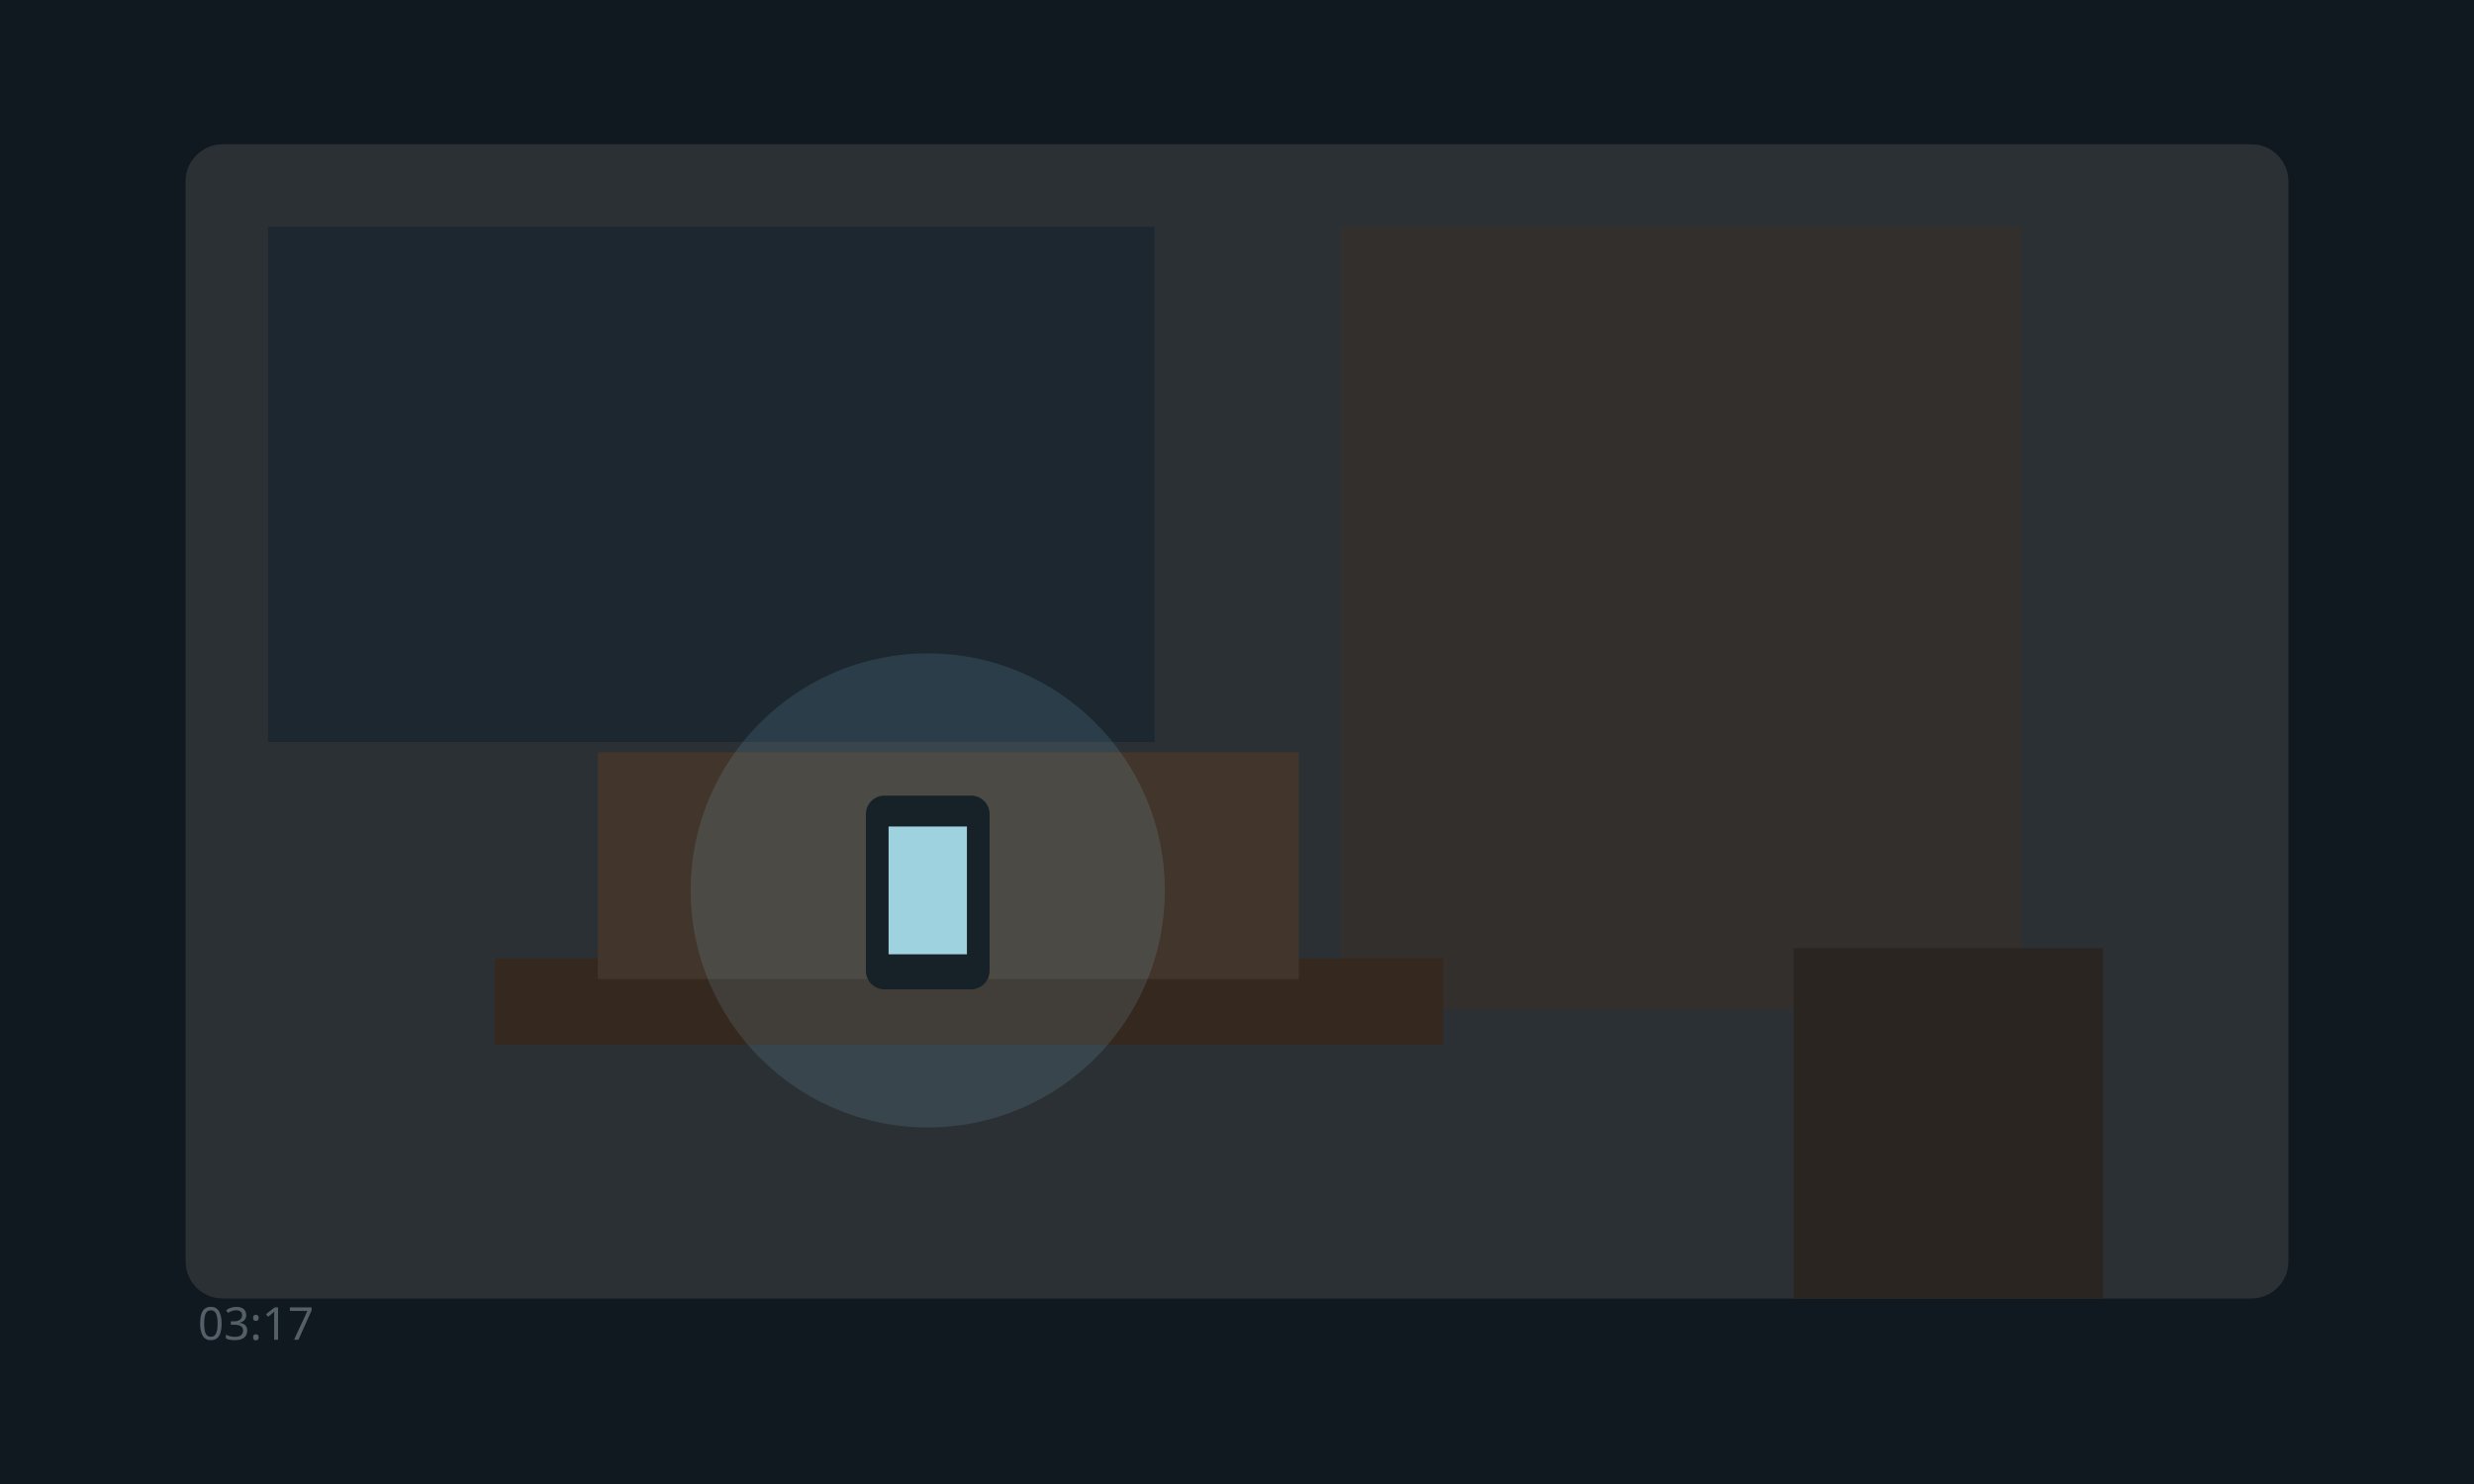
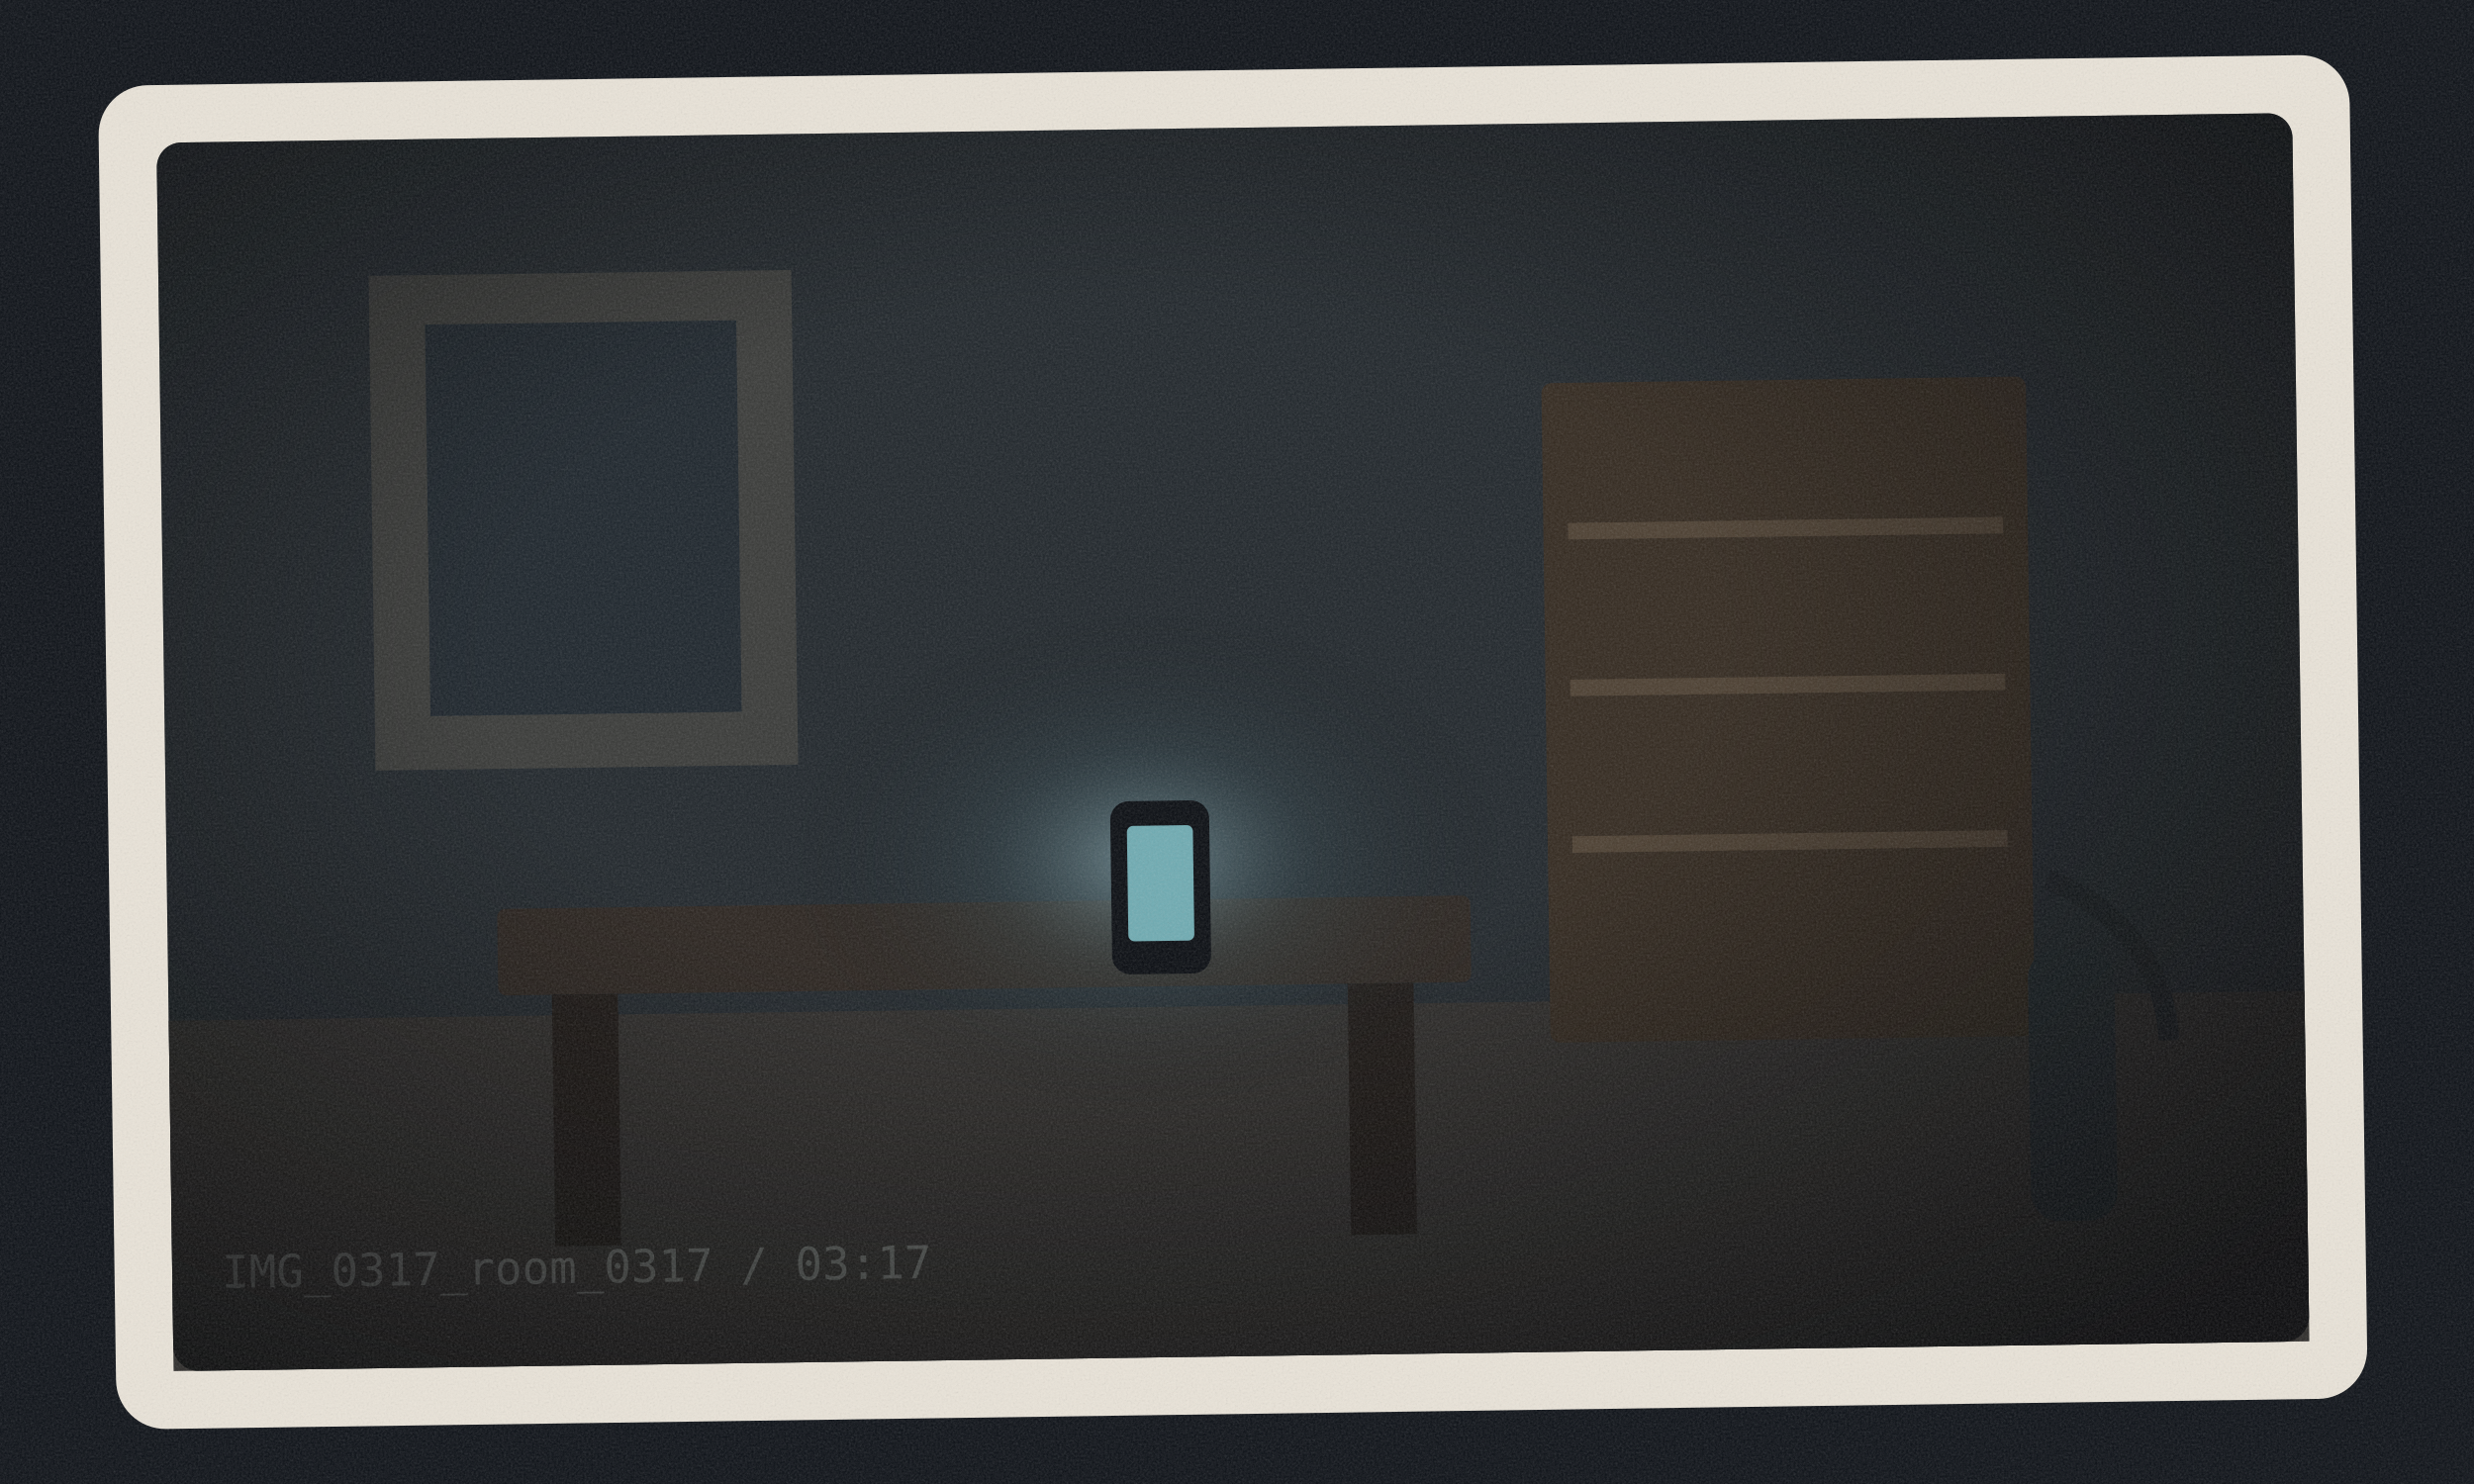
- <svg xmlns="http://www.w3.org/2000/svg" viewBox="0 0 1200 720" role="img" aria-label="3月17日3時17分の暗い部屋。机の上にスマホだけが光っている。">
-   <rect width="1200" height="720" fill="#101820" />
-   <rect x="90" y="70" width="1020" height="560" rx="18" fill="#2b3034" />
-   <rect x="130" y="110" width="430" height="250" fill="#1c2730" />
-   <rect x="650" y="110" width="330" height="380" fill="#332f2d" />
-   <rect x="240" y="465" width="460" height="42" fill="#35281f" />
-   <rect x="290" y="365" width="340" height="110" fill="#42352b" />
-   <rect x="420" y="386" width="60" height="94" rx="9" fill="#05080a" />
-   <rect x="431" y="401" width="38" height="62" fill="#b7f2ff" opacity=".85" />
-   <circle cx="450" cy="432" r="115" fill="#9de8ff" opacity=".12" />
-   <rect x="870" y="460" width="150" height="170" fill="#2b2521" />
-   <text x="96" y="650" font-family="sans-serif" font-size="22" fill="#e7f8ff" opacity=".32">03:17</text>
+ <svg xmlns="http://www.w3.org/2000/svg" viewBox="0 0 1200 720" role="img" aria-label="3月17日3時17分の暗い部屋写真風。机の上にスマホだけが光っている。">
+   <defs>
+     <filter id="grain">
+       <feTurbulence type="fractalNoise" baseFrequency=".95" numOctaves="4" seed="317317" />
+       <feColorMatrix type="saturate" values="0" />
+       <feComponentTransfer>
+         <feFuncA type="table" tableValues="0 .18" />
+       </feComponentTransfer>
+     </filter>
+     <radialGradient id="phoneGlow" cx=".5" cy=".5" r=".55">
+       <stop stop-color="#93b8c0" stop-opacity=".62" />
+       <stop offset=".42" stop-color="#3b5961" stop-opacity=".24" />
+       <stop offset="1" stop-color="transparent" />
+     </radialGradient>
+     <radialGradient id="vignette" cx=".44" cy=".42" r=".75">
+       <stop offset=".38" stop-color="transparent" />
+       <stop offset="1" stop-color="#020305" stop-opacity=".82" />
+     </radialGradient>
+   </defs>
+   <rect width="1200" height="720" fill="#0d1117" />
+   <g transform="translate(52 34) rotate(-.8 548 326)">
+     <rect x="0" y="0" width="1092" height="652" rx="24" fill="#e9e3d8" />
+     <rect x="28" y="28" width="1036" height="596" rx="12" fill="#20262b" />
+     <path d="M28 454h1036v170H28z" fill="#2e2c2a" />
+     <path d="M130 94h205v240H130z" fill="#393a38" />
+     <path d="M157 118h151v190H157z" fill="#1d252c" />
+     <rect x="698" y="154" width="235" height="320" rx="5" fill="#33291f" />
+     <path d="M710 226h211M710 302h211M710 378h211" stroke="#4c3f31" stroke-width="8" />
+     <rect x="188" y="402" width="472" height="42" rx="4" fill="#2b241f" />
+     <rect x="214" y="444" width="32" height="122" fill="#1c1714" />
+     <rect x="600" y="444" width="32" height="122" fill="#1c1714" />
+     <ellipse cx="504" cy="382" rx="170" ry="118" fill="url(#phoneGlow)" />
+     <rect x="486" y="354" width="48" height="84" rx="9" fill="#090c11" />
+     <rect x="494" y="366" width="32" height="56" rx="3" fill="#6fabb2" />
+     <path d="M940 398c34 14 57 43 58 79" stroke="#1a1f23" stroke-width="10" fill="none" />
+     <rect x="930" y="432" width="42" height="132" rx="14" fill="#1e262b" />
+     <text x="52" y="584" font-family="monospace" font-size="22" fill="#d8e2df" opacity=".36">IMG_0317_room_0317 / 03:17</text>
+     <rect x="28" y="28" width="1036" height="596" rx="12" fill="url(#vignette)" />
+     <rect x="28" y="28" width="1036" height="596" rx="12" filter="url(#grain)" />
+   </g>
</svg>
